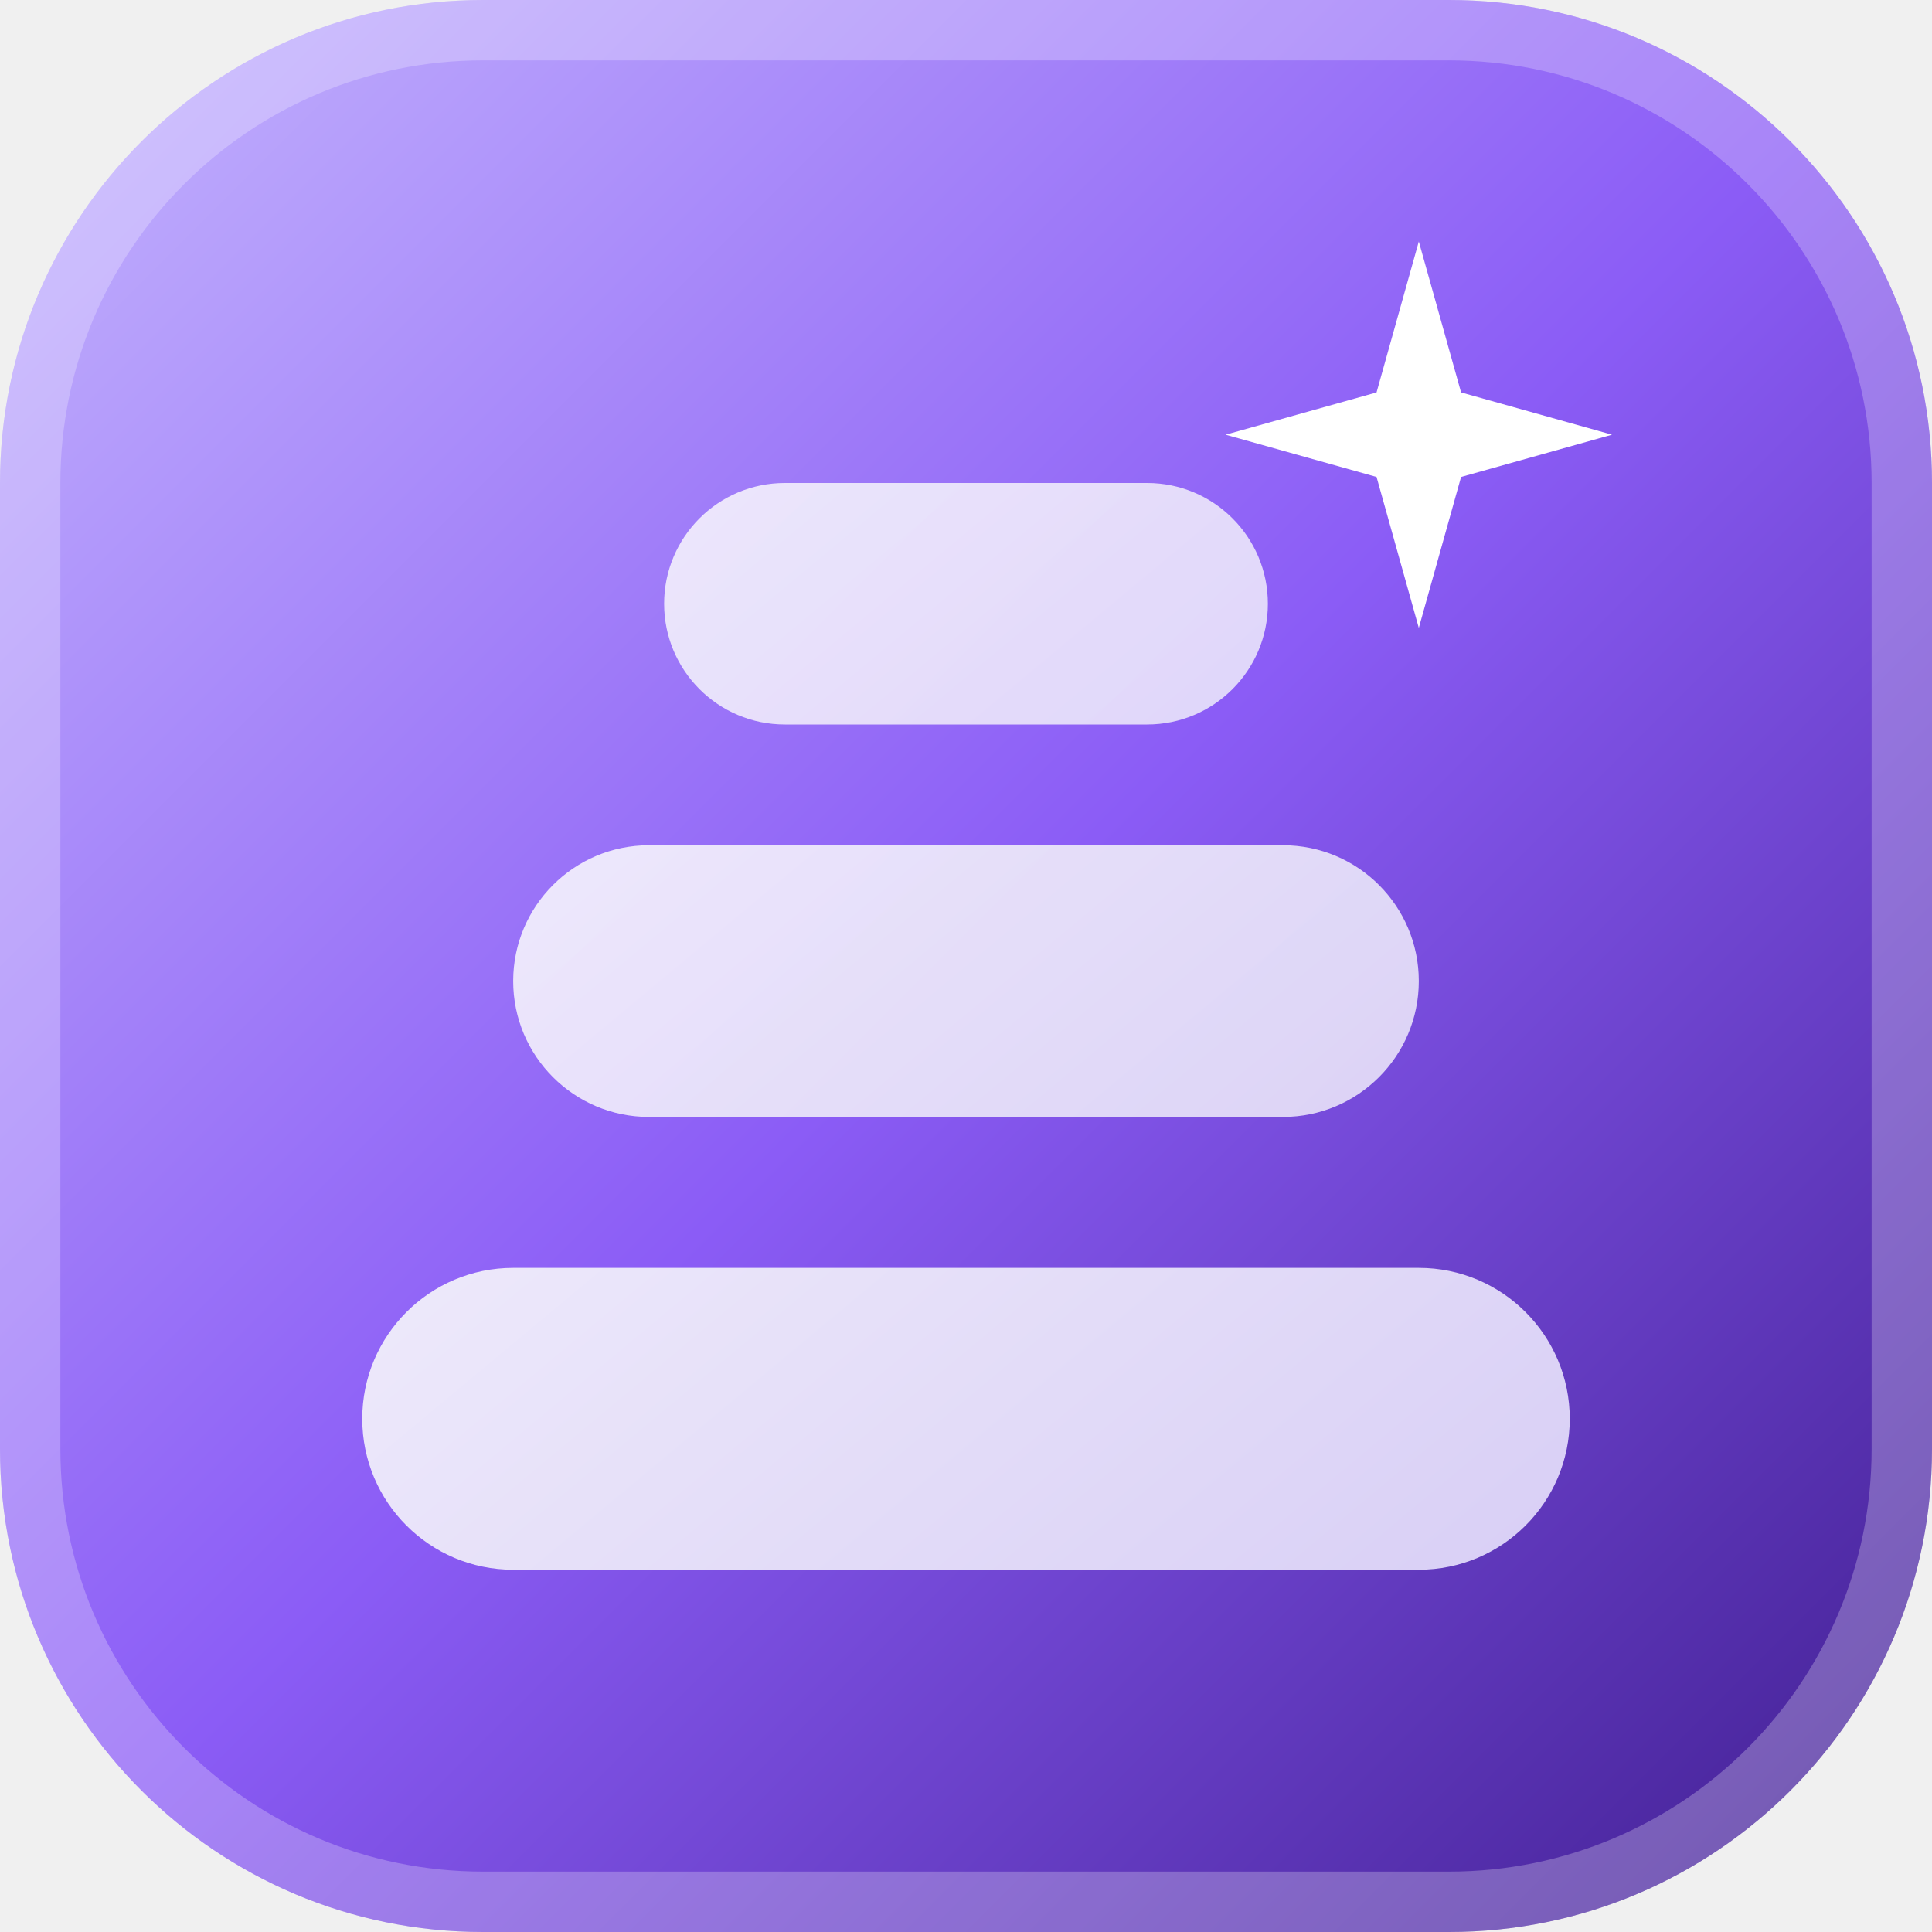
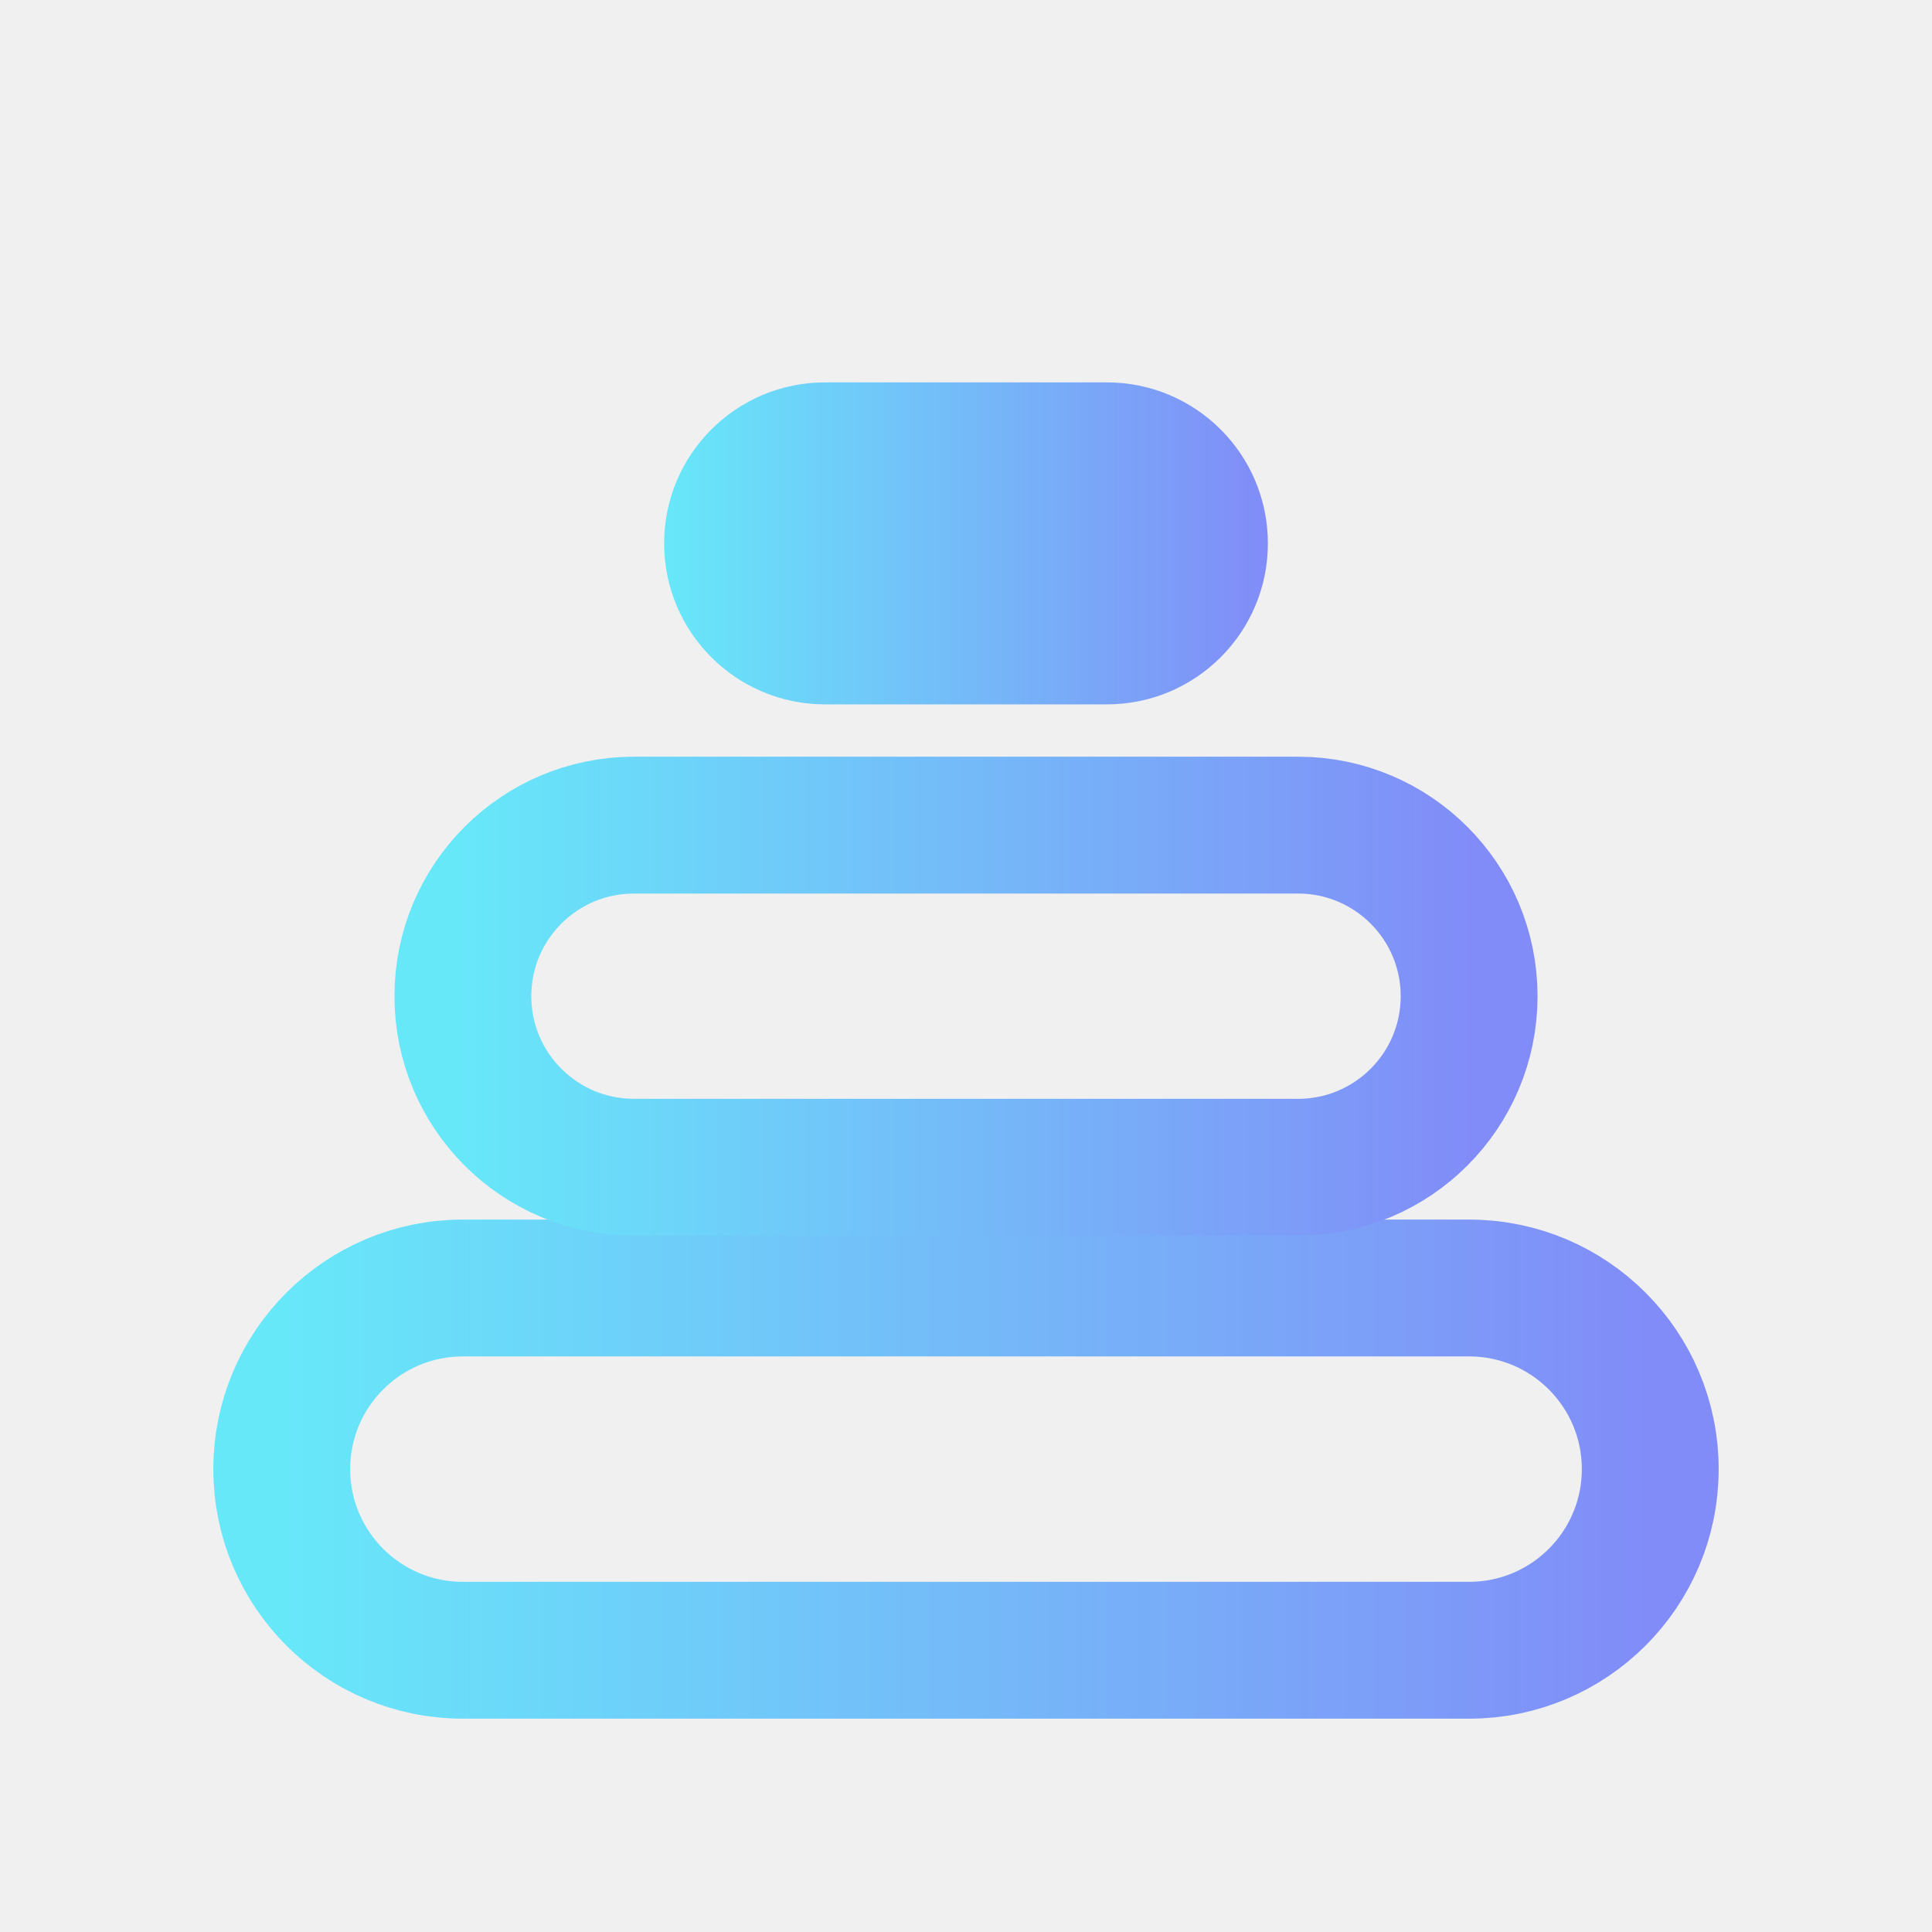
- <svg xmlns="http://www.w3.org/2000/svg" viewBox="0 0 32 32">
+ <svg xmlns="http://www.w3.org/2000/svg" viewBox="0 0 48 48">
  <defs>
-     <linearGradient id="bg" x1="0" y1="0" x2="32" y2="32" gradientUnits="userSpaceOnUse">
-       <stop offset="0%" stop-color="#C4B5FD" />
-       <stop offset="50%" stop-color="#8B5CF6" />
-       <stop offset="100%" stop-color="#3F1D8F" />
-     </linearGradient>
-     <linearGradient id="stone" x1="6" y1="4" x2="26" y2="28" gradientUnits="userSpaceOnUse">
-       <stop offset="0%" stop-color="#FFFFFF" />
-       <stop offset="100%" stop-color="#D6CCF5" />
+     <linearGradient id="k" x1="0" y1="0" x2="1" y2="0">
+       <stop offset="0" stop-color="#67E8F9" />
+       <stop offset="1" stop-color="#818CF8" />
    </linearGradient>
  </defs>
-   <rect width="32" height="32" rx="8" fill="url(#bg)" />
-   <rect x="6" y="21" width="20" height="5" rx="2.5" fill="url(#stone)" />
-   <rect x="8.5" y="14" width="15" height="4.5" rx="2.25" fill="url(#stone)" opacity="0.94" />
-   <rect x="11" y="8" width="10" height="4" rx="2" fill="url(#stone)" opacity="0.88" />
-   <path d="M23.5 4 L24.2 6.5 L26.7 7.2 L24.2 7.9 L23.5 10.4 L22.8 7.9 L20.3 7.2 L22.8 6.5 Z" fill="#FFFFFF" />
-   <rect x="0.5" y="0.5" width="31" height="31" rx="7.5" fill="none" stroke="rgba(255,255,255,.25)" />
+   <rect x="7" y="32" width="34" height="9" rx="4.5" fill="none" stroke="url(#k)" stroke-width="3.4" />
+   <rect x="11.5" y="20.5" width="25" height="8.5" rx="4.25" fill="none" stroke="url(#k)" stroke-width="3.4" />
+   <rect x="16.5" y="9.5" width="15" height="8" rx="4" fill="url(#k)" />
</svg>
